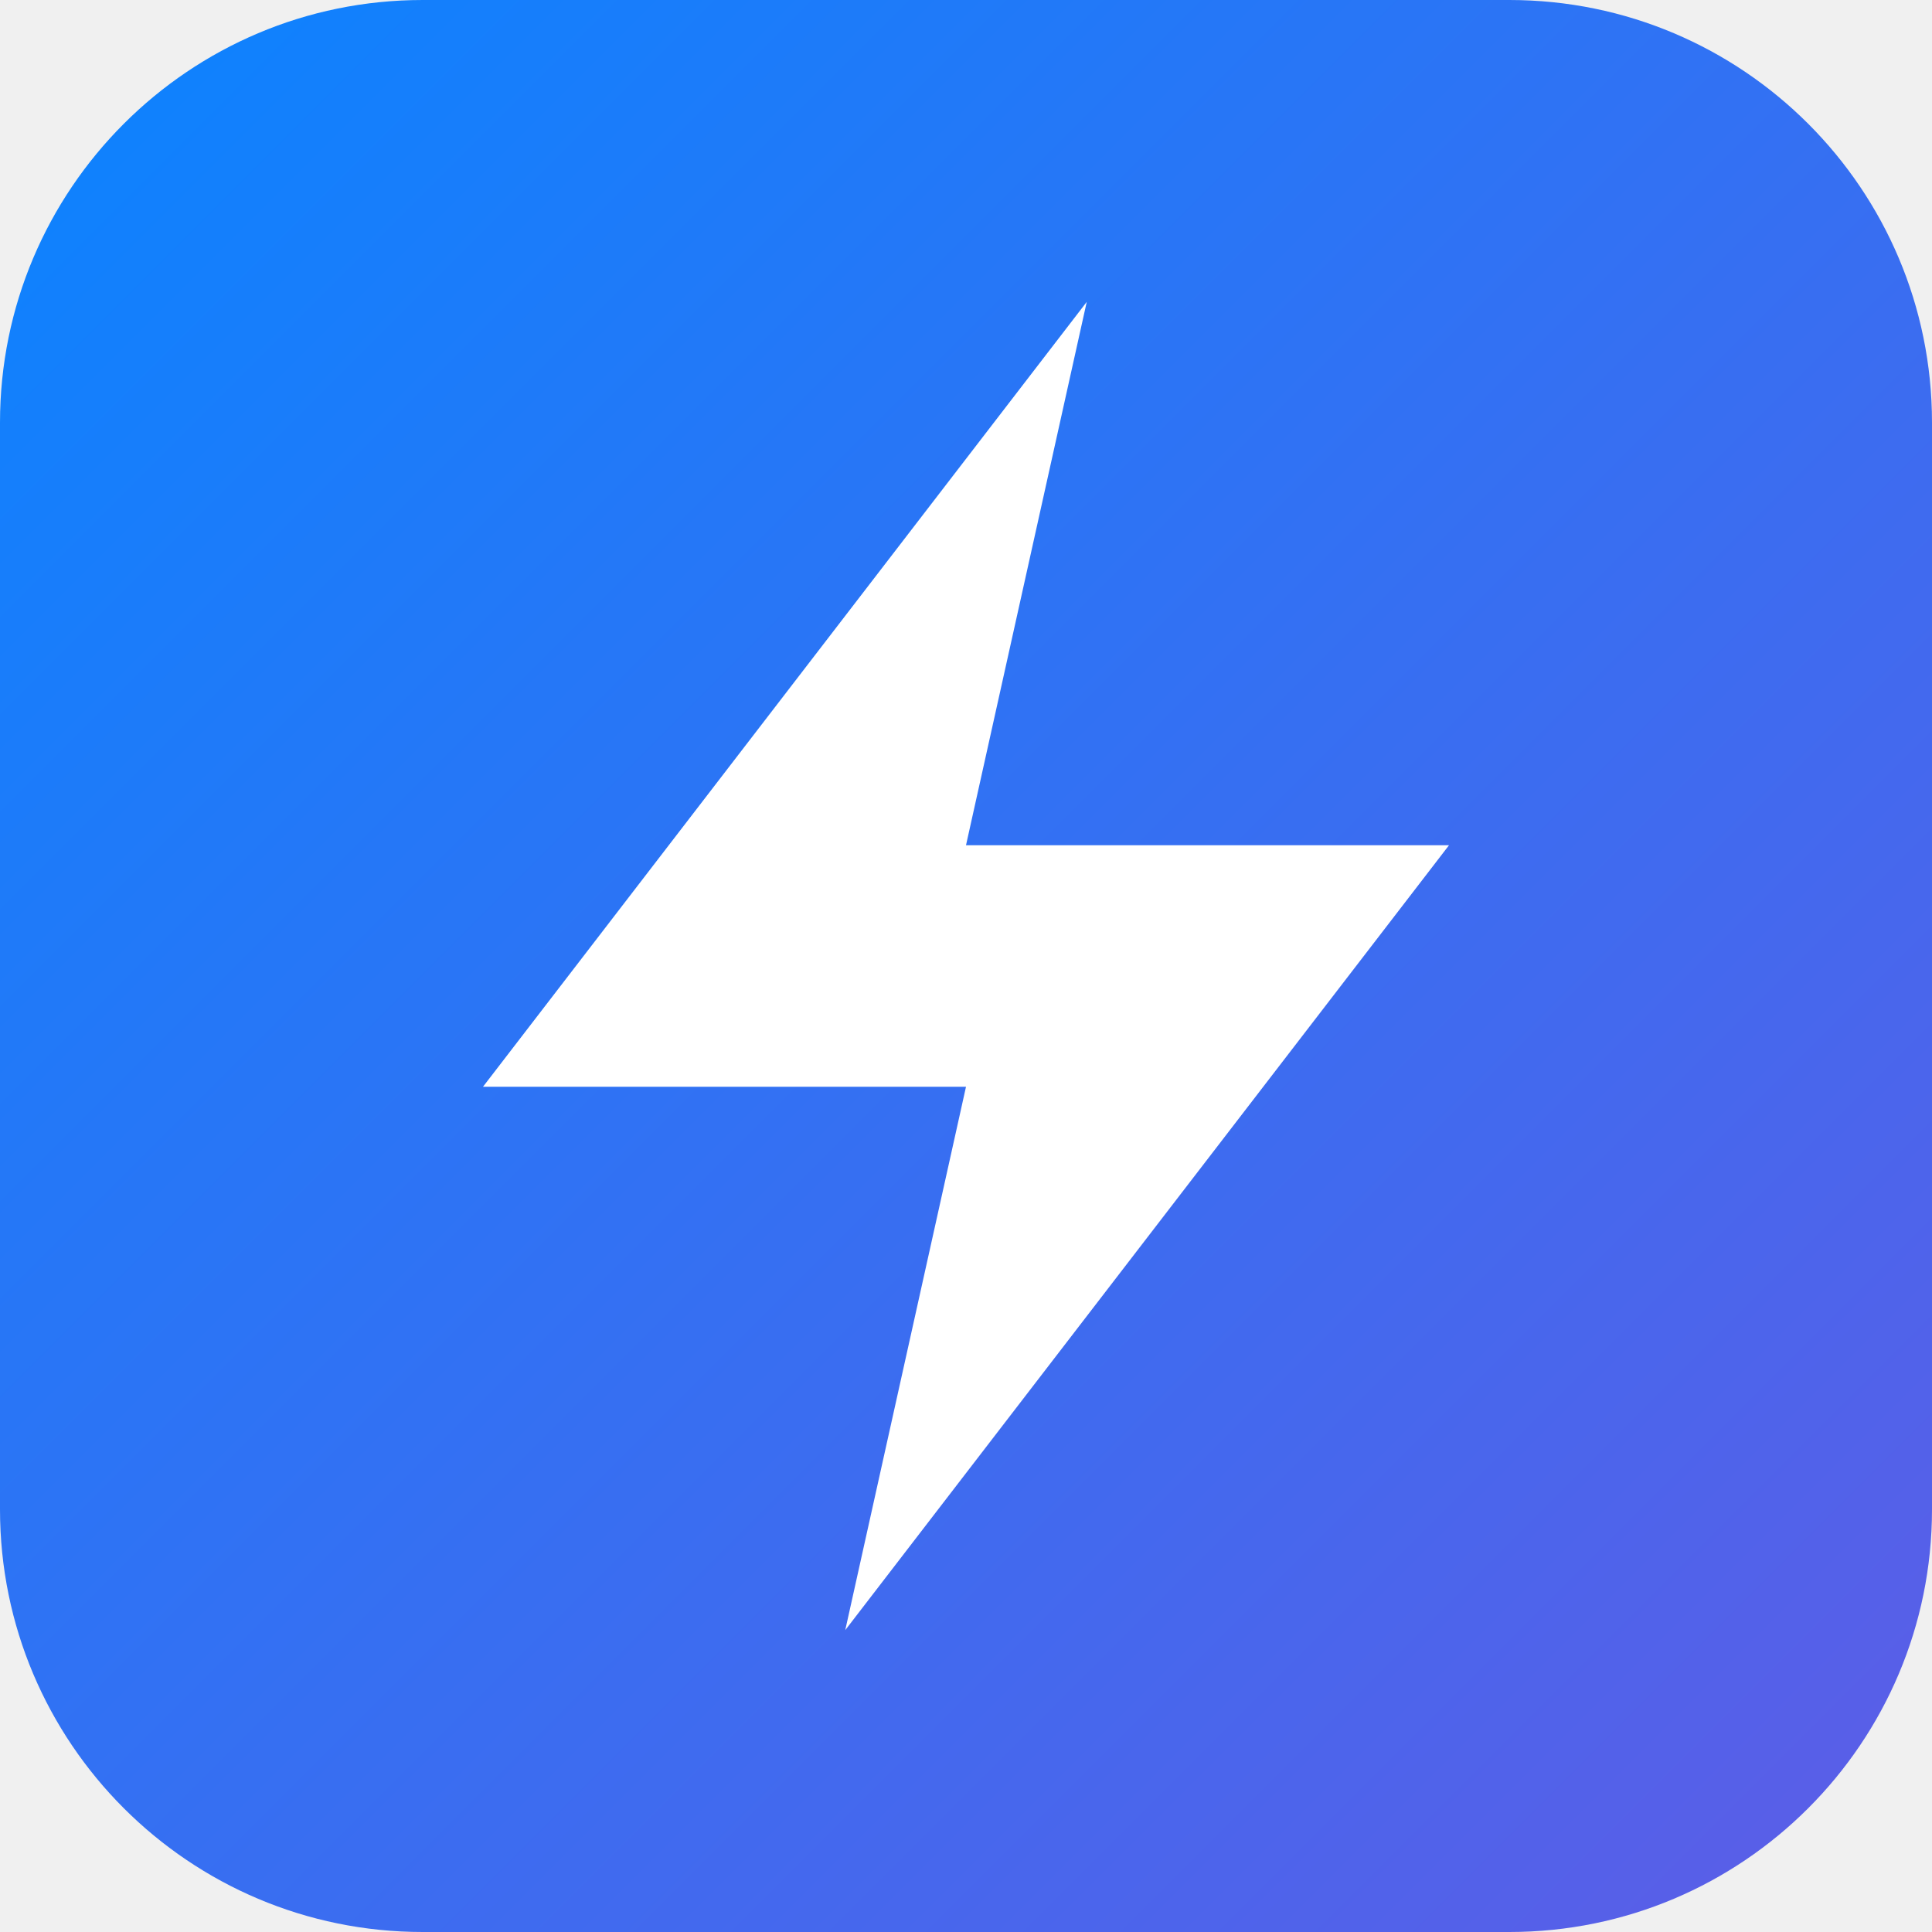
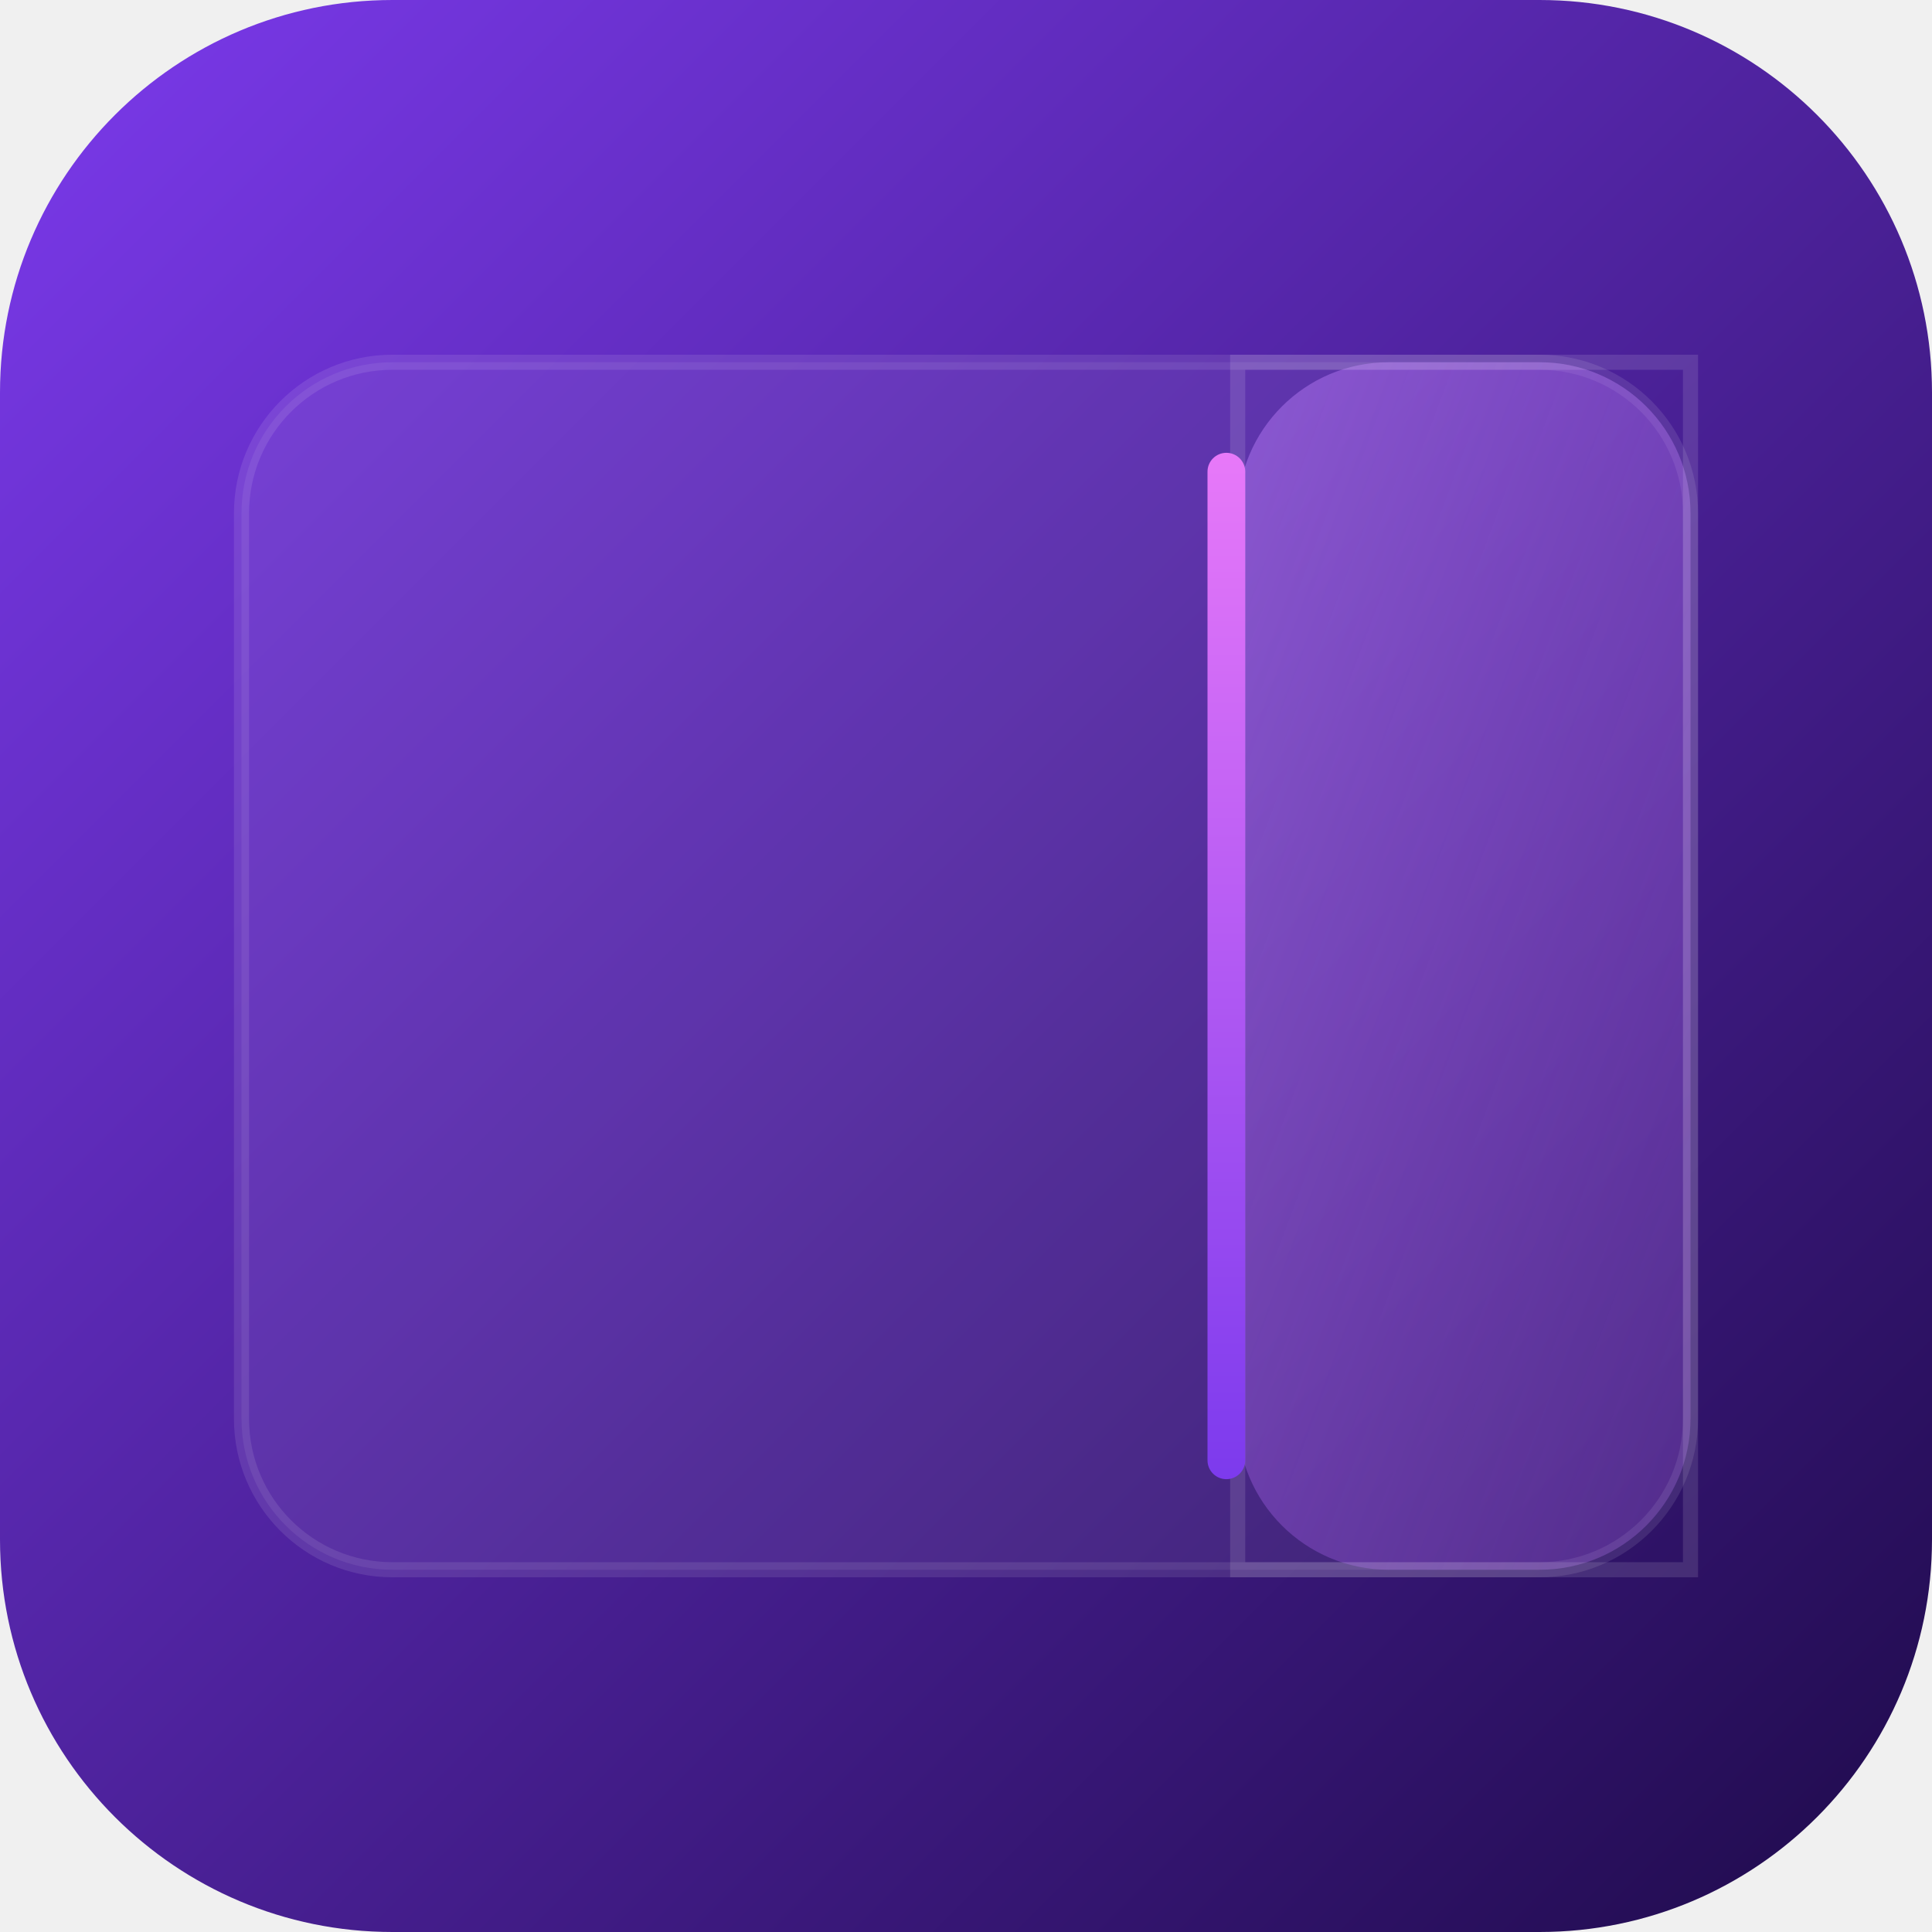
<svg xmlns="http://www.w3.org/2000/svg" viewBox="0 0 128 128">
  <defs>
-     <linearGradient id="g" x1="0%" y1="0%" x2="100%" y2="100%">
-       <stop offset="0%" style="stop-color:#0a84ff" />
-       <stop offset="100%" style="stop-color:#5e5ce6" />
+     <linearGradient id="bg" x1="0%" y1="0%" x2="100%" y2="100%">
+       <stop offset="0%" stop-color="#7c3aed" />
+       <stop offset="100%" stop-color="#1e0a4a" />
+     </linearGradient>
+     <linearGradient id="panel" x1="0%" y1="0%" x2="100%" y2="100%">
+       <stop offset="0%" stop-color="#c084fc" stop-opacity="0.45" />
+       <stop offset="100%" stop-color="#a855f7" stop-opacity="0.2" />
+     </linearGradient>
+     <linearGradient id="divider" x1="0%" y1="0%" x2="0%" y2="100%">
+       <stop offset="0%" stop-color="#e879f9" />
+       <stop offset="100%" stop-color="#7c3aed" />
    </linearGradient>
  </defs>
-   <rect width="128" height="128" rx="28" fill="url(#g)" />
-   <polygon points="72 20 32 72 64 72 56 108 96 56 64 56 72 20" fill="white" />
+   <rect width="128" height="128" rx="26" fill="url(#bg)" />
+   <rect x="16" y="24" width="96" height="80" rx="10" fill="rgba(255,255,255,0.07)" stroke="rgba(255,255,255,0.1)" stroke-width="1" />
+   <rect x="82" y="24" width="30" height="80" rx="10" fill="url(#panel)" />
+   <rect x="82" y="24" width="30" height="80" fill="none" stroke="rgba(255,255,255,0.12)" stroke-width="1" />
+   <rect x="80" y="30" width="2.5" height="68" rx="1.25" fill="url(#divider)" />
</svg>
